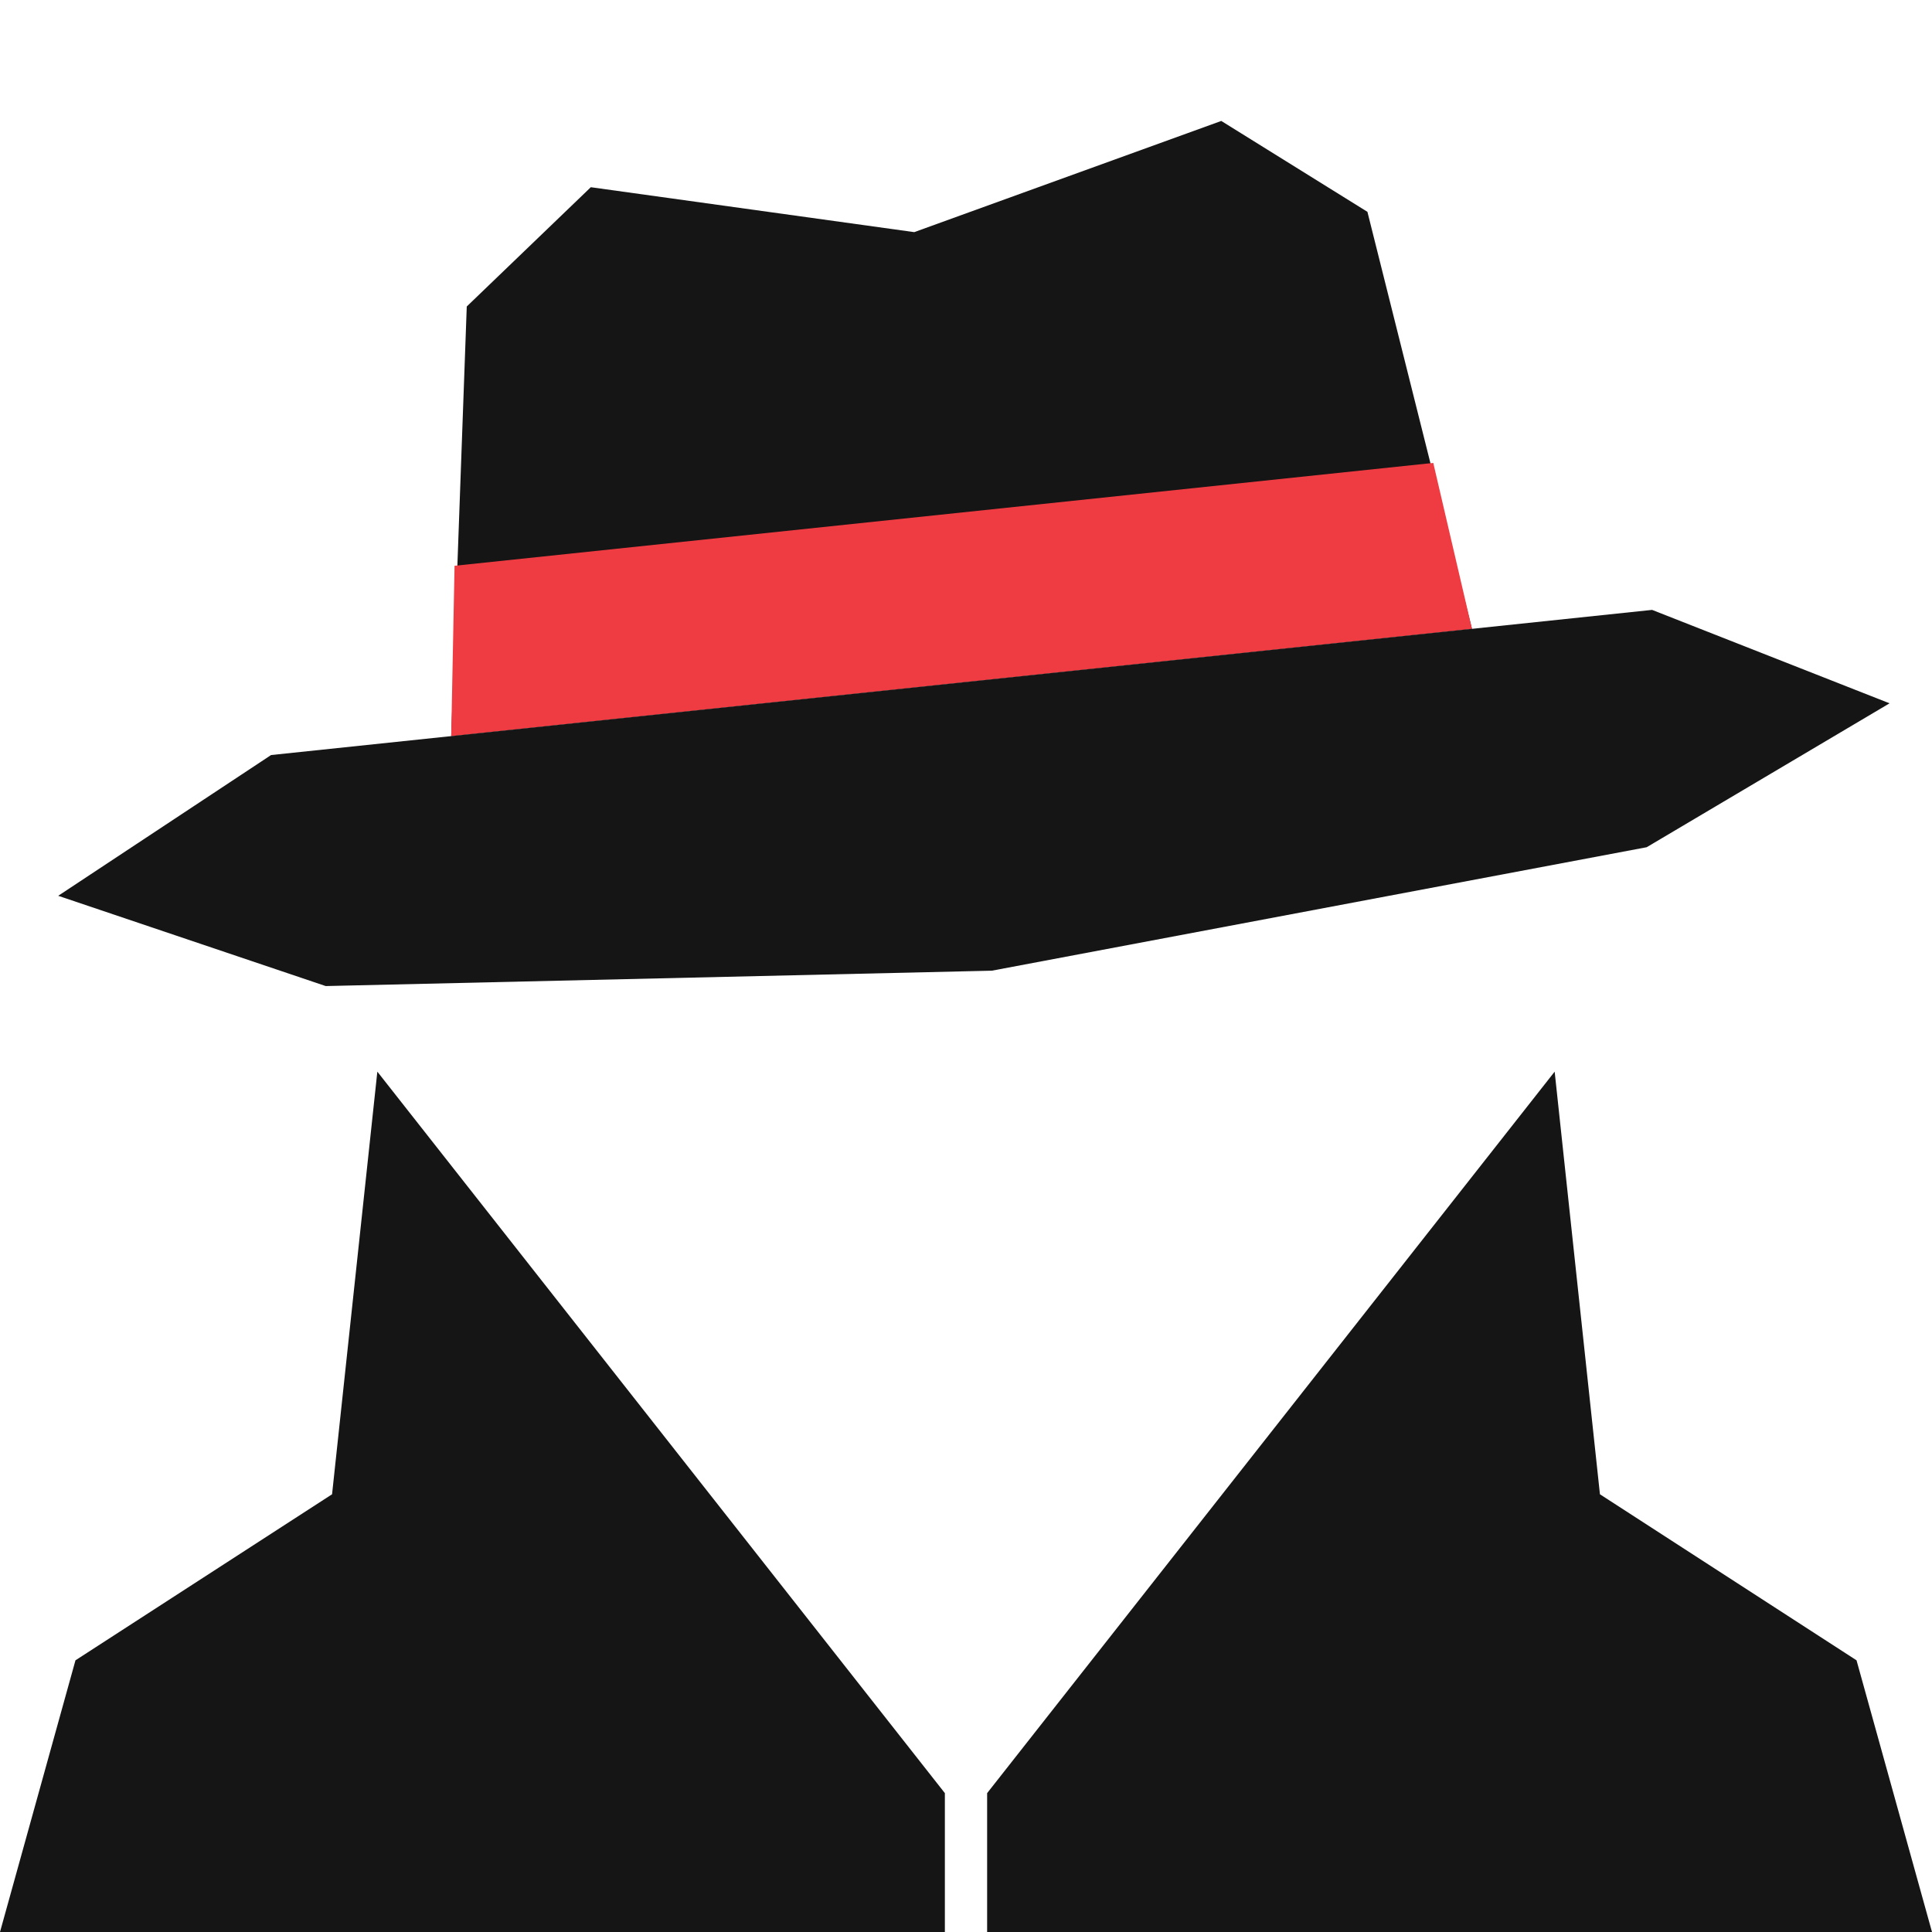
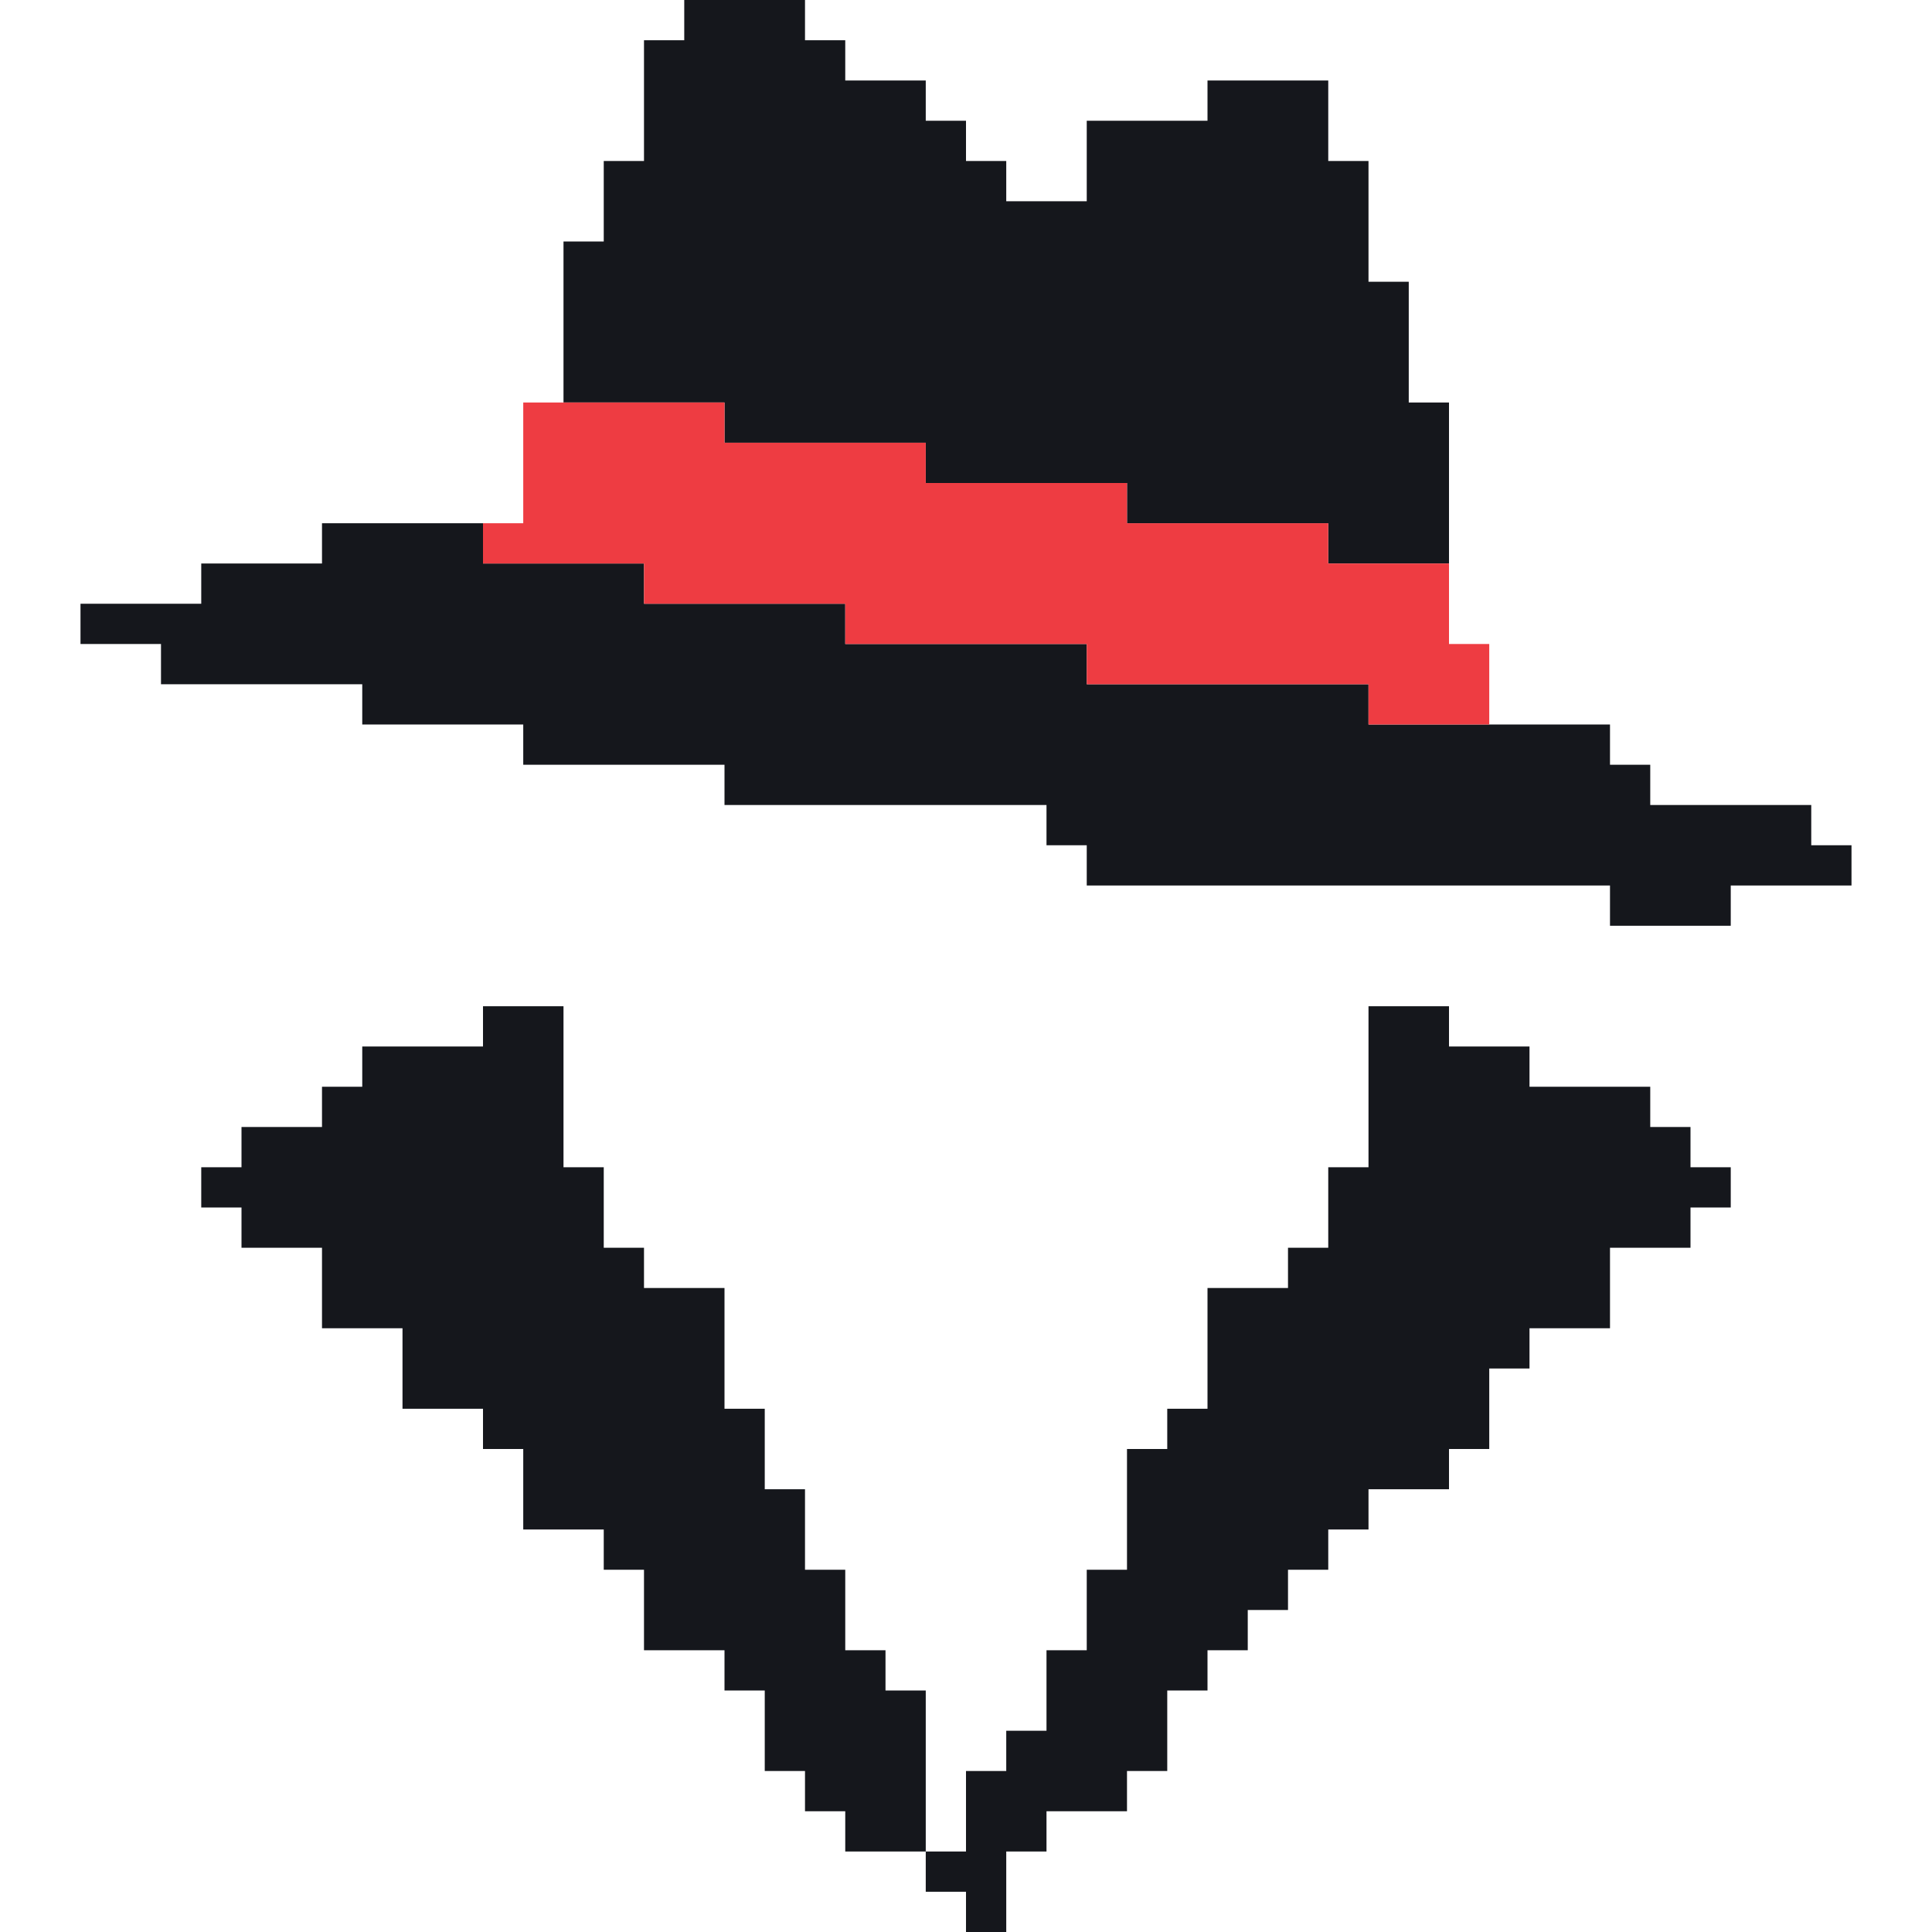
- <svg xmlns="http://www.w3.org/2000/svg" viewBox="0 0 64 64" fill="#141514">
-   <g transform="rotate(-6 32 24)">
-     <polygon fill="#141514" points="15,22.6 17,8.5 21.5,5 32,7.6 42.5,5 47,8.5 49,22.6" />
-     <polygon fill="#ee3c42" points="15.7,17 48.3,17 49,22.6 15,22.6" />
-     <polygon fill="#141514" points="1.5,26.5 9,22.6 55,22.6 62.5,26.5 54,30.4 32,32.2 10,30.4" />
-   </g>
-   <polygon fill="#141514" points="0,64 2.5,55 11,49.5 12.5,35.5 31.3,59.4 31.3,64" />
-   <polygon fill="#141514" points="32.7,64 32.7,59.4 51.5,35.5 53,49.5 61.5,55 64,64" />
+ <svg xmlns="http://www.w3.org/2000/svg" viewBox="0 0 48 48">
+   <path fill="#15171c" d="M17 0 20 0 20 1 21 1 21 2 23 2 23 3 24 3 24 4 25 4 25 5 27 5 27 3 30 3 30 2 33 2 33 4 34 4 34 7 35 7 35 10 36 10 36 14 33 14 33 13 28 13 28 12 23 12 23 11 18 11 18 10 14 10 14 6 15 6 15 4 16 4 16 1 17 1ZM8 13 12 13 12 14 16 14 16 15 21 15 21 16 27 16 27 17 34 17 34 18 40 18 40 19 41 19 41 20 45 20 45 21 46 21 46 22 43 22 43 23 40 23 40 22 27 22 27 21 26 21 26 20 18 20 18 19 13 19 13 18 9 18 9 17 4 17 4 16 2 16 2 15 5 15 5 14 8 14ZM12 25 14 25 14 29 15 29 15 31 16 31 16 32 18 32 18 35 19 35 19 37 20 37 20 39 21 39 21 41 22 41 22 42 23 42 23 46 24 46 24 44 25 44 25 43 26 43 26 41 27 41 27 39 28 39 28 36 29 36 29 35 30 35 30 32 32 32 32 31 33 31 33 29 34 29 34 25 36 25 36 26 38 26 38 27 41 27 41 28 42 28 42 29 43 29 43 30 42 30 42 31 40 31 40 33 38 33 38 34 37 34 37 36 36 36 36 37 34 37 34 38 33 38 33 39 32 39 32 40 31 40 31 41 30 41 30 42 29 42 29 44 28 44 28 45 26 45 26 46 25 46 25 48 24 48 24 47 23 47 23 46 21 46 21 45 20 45 20 44 19 44 19 42 18 42 18 41 16 41 16 39 15 39 15 38 13 38 13 36 12 36 12 35 10 35 10 33 8 33 8 31 6 31 6 30 5 30 5 29 6 29 6 28 8 28 8 27 9 27 9 26 12 26Z" />
+   <path fill="#ee3c42" d="M13 10 18 10 18 11 23 11 23 12 28 12 28 13 33 13 33 14 36 14 36 16 37 16 37 18 34 18 34 17 27 17 27 16 21 16 21 15 16 15 16 14 12 14 12 13 13 13Z" />
</svg>
